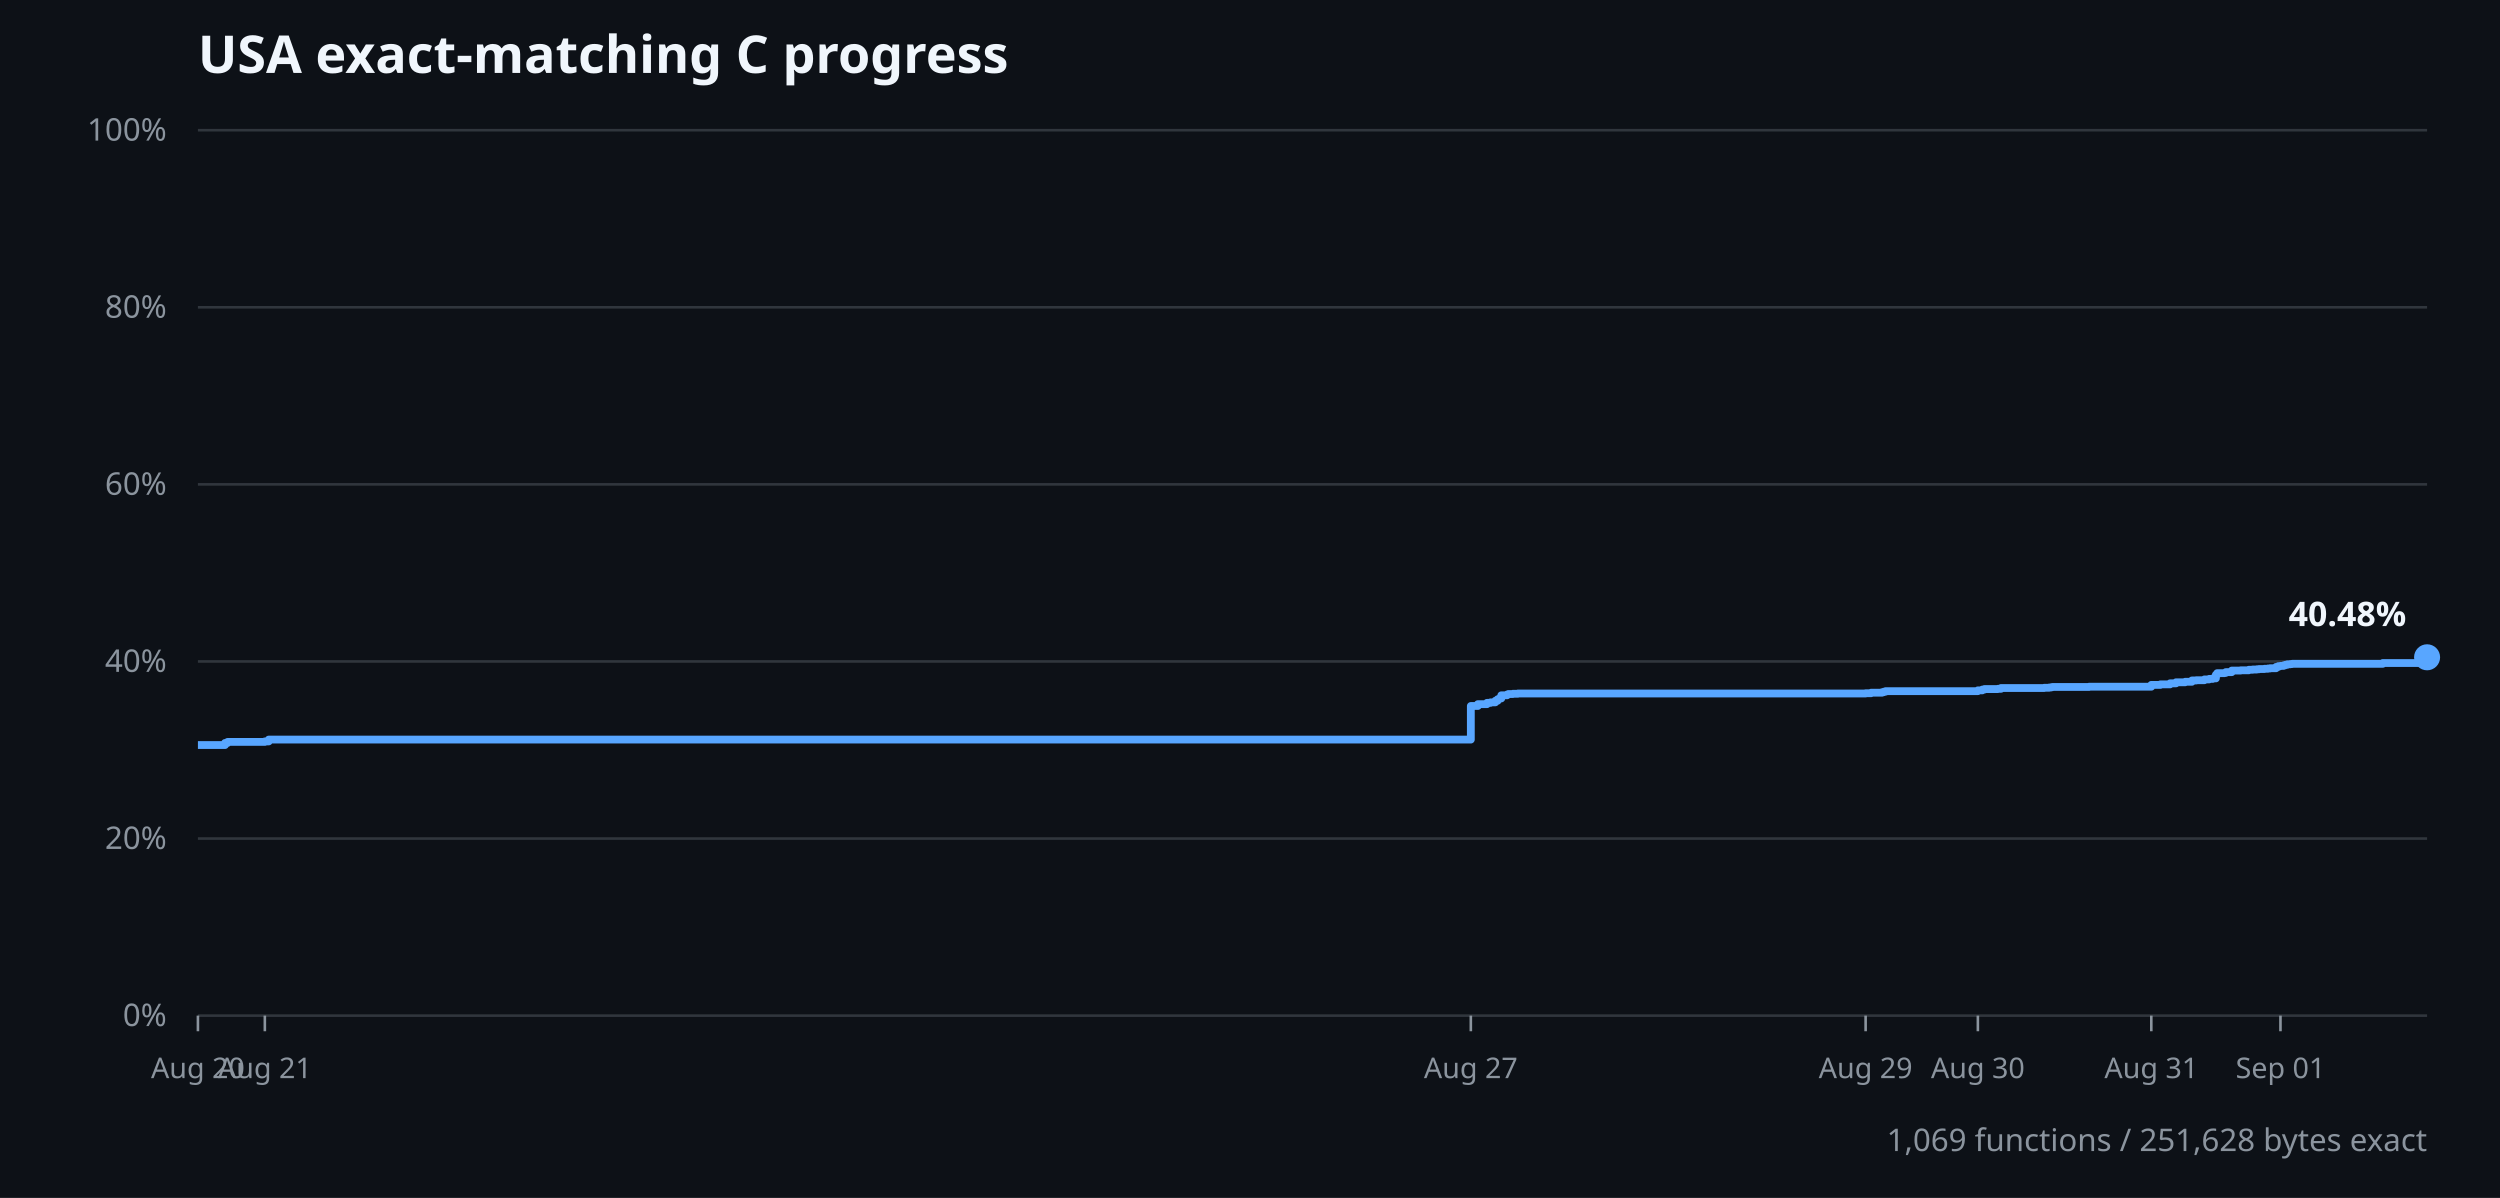
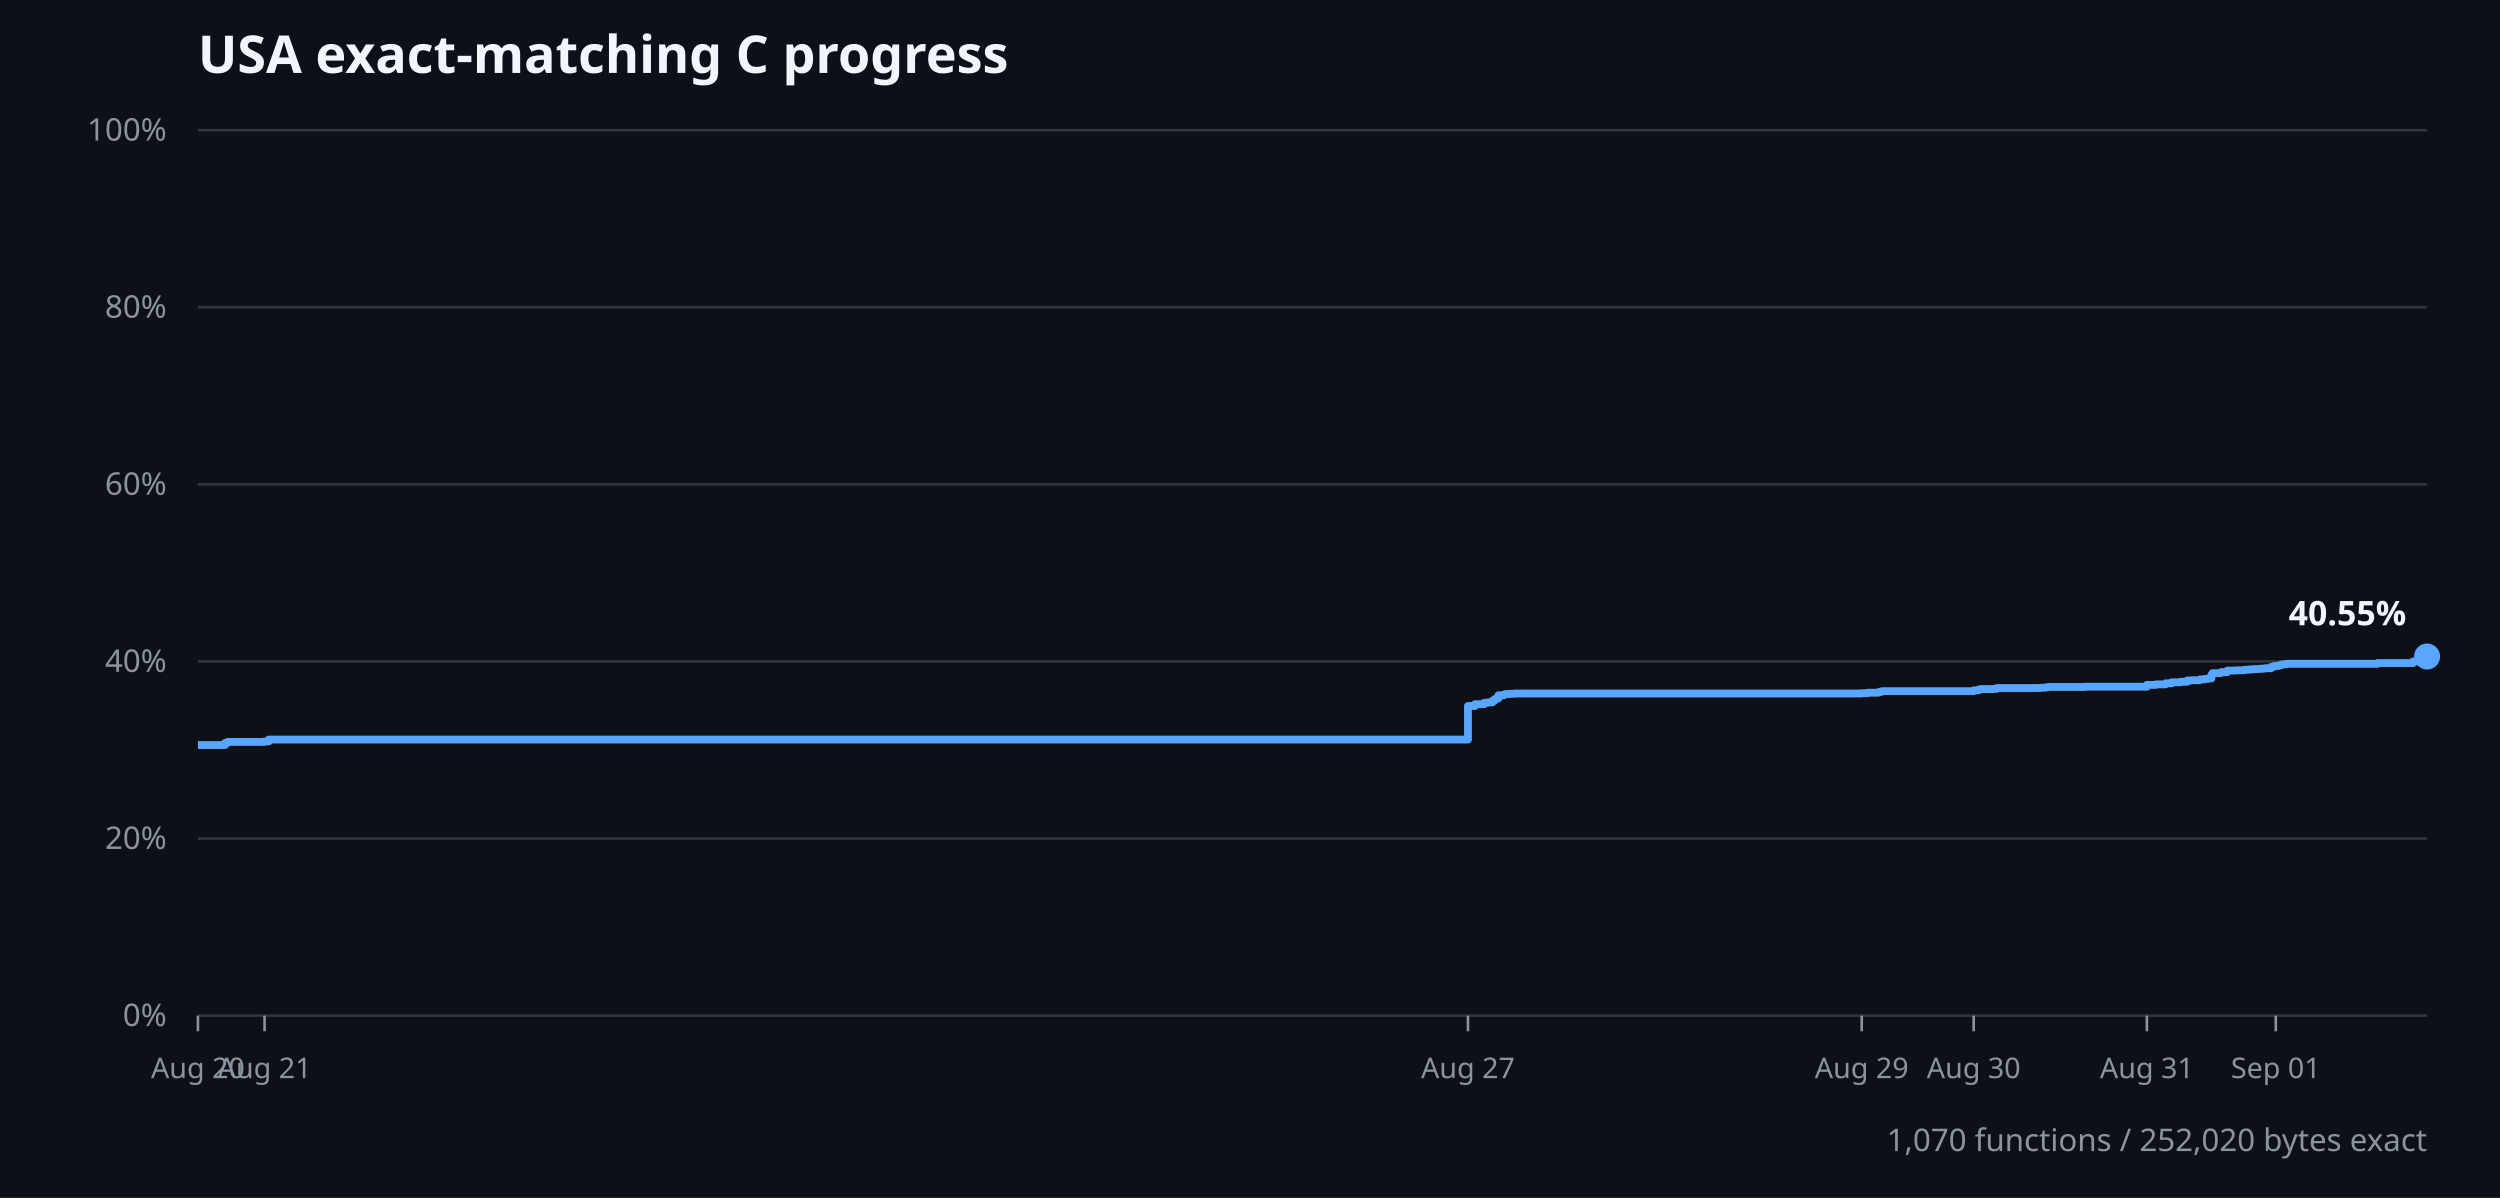
<svg xmlns="http://www.w3.org/2000/svg" width="960" height="460" viewBox="0 0 960 460" role="img">
  <rect width="100%" height="100%" fill="#0d1117" />
  <text x="76" y="28" fill="#f0f6fc" font-family="sans-serif" font-size="20" font-weight="600">USA exact-matching C progress</text>
  <line x1="76" y1="390.0" x2="932" y2="390.0" stroke="#30363d" />
  <text x="64" y="394.0" text-anchor="end" fill="#8b949e" font-family="sans-serif" font-size="12">0%</text>
  <line x1="76" y1="322.0" x2="932" y2="322.0" stroke="#30363d" />
  <text x="64" y="326.0" text-anchor="end" fill="#8b949e" font-family="sans-serif" font-size="12">20%</text>
  <line x1="76" y1="254.0" x2="932" y2="254.0" stroke="#30363d" />
  <text x="64" y="258.0" text-anchor="end" fill="#8b949e" font-family="sans-serif" font-size="12">40%</text>
  <line x1="76" y1="186.0" x2="932" y2="186.0" stroke="#30363d" />
  <text x="64" y="190.0" text-anchor="end" fill="#8b949e" font-family="sans-serif" font-size="12">60%</text>
  <line x1="76" y1="118.0" x2="932" y2="118.0" stroke="#30363d" />
  <text x="64" y="122.0" text-anchor="end" fill="#8b949e" font-family="sans-serif" font-size="12">80%</text>
  <line x1="76" y1="50.0" x2="932" y2="50.0" stroke="#30363d" />
  <text x="64" y="54.0" text-anchor="end" fill="#8b949e" font-family="sans-serif" font-size="12">100%</text>
  <line x1="76.0" y1="390" x2="76.0" y2="396" stroke="#8b949e" />
  <text x="76.0" y="414" text-anchor="middle" fill="#8b949e" font-family="sans-serif" font-size="11">Aug 20</text>
-   <line x1="101.7" y1="390" x2="101.7" y2="396" stroke="#8b949e" />
-   <text x="101.7" y="414" text-anchor="middle" fill="#8b949e" font-family="sans-serif" font-size="11">Aug 21</text>
-   <line x1="564.8" y1="390" x2="564.8" y2="396" stroke="#8b949e" />
-   <text x="564.8" y="414" text-anchor="middle" fill="#8b949e" font-family="sans-serif" font-size="11">Aug 27</text>
-   <line x1="716.4" y1="390" x2="716.4" y2="396" stroke="#8b949e" />
-   <text x="716.4" y="414" text-anchor="middle" fill="#8b949e" font-family="sans-serif" font-size="11">Aug 29</text>
-   <line x1="759.5" y1="390" x2="759.5" y2="396" stroke="#8b949e" />
-   <text x="759.5" y="414" text-anchor="middle" fill="#8b949e" font-family="sans-serif" font-size="11">Aug 30</text>
-   <line x1="826.1" y1="390" x2="826.1" y2="396" stroke="#8b949e" />
-   <text x="826.1" y="414" text-anchor="middle" fill="#8b949e" font-family="sans-serif" font-size="11">Aug 31</text>
-   <line x1="875.7" y1="390" x2="875.7" y2="396" stroke="#8b949e" />
-   <text x="875.7" y="414" text-anchor="middle" fill="#8b949e" font-family="sans-serif" font-size="11">Sep 01</text>
-   <path d="M 76.0 286.1 H 86.4 V 285.3 H 87.4 V 284.9 H 101.7 V 284.7 H 103.2 V 284.0 H 564.8 V 271.1 H 567.5 V 270.4 H 571.0 V 269.9 H 572.4 V 269.7 H 574.2 V 269.1 H 575.1 V 268.5 H 575.7 V 268.2 H 576.5 V 267.0 H 578.7 V 266.7 H 579.2 V 266.5 H 581.0 V 266.4 H 581.9 V 266.4 H 582.9 V 266.3 H 716.4 V 266.2 H 718.5 V 266.0 H 720.0 V 266.0 H 722.0 V 266.0 H 722.7 V 265.8 H 723.4 V 265.6 H 724.1 V 265.4 H 725.4 V 265.4 H 759.5 V 265.1 H 761.2 V 264.8 H 762.0 V 264.6 H 766.6 V 264.6 H 766.9 V 264.6 H 767.2 V 264.5 H 768.4 V 264.2 H 785.0 V 264.1 H 786.9 V 264.0 H 787.6 V 263.9 H 788.1 V 263.8 H 802.2 V 263.7 H 826.1 V 263.0 H 829.6 V 262.8 H 833.3 V 262.4 H 835.6 V 262.0 H 839.1 V 261.8 H 840.3 V 261.8 H 841.7 V 261.3 H 843.4 V 261.2 H 846.5 V 260.9 H 848.3 V 260.7 H 849.7 V 260.5 H 850.9 V 259.1 H 851.4 V 258.5 H 853.3 V 258.5 H 854.2 V 258.4 H 854.7 V 258.1 H 857.0 V 257.5 H 860.4 V 257.4 H 861.9 V 257.4 H 863.5 V 257.2 H 865.0 V 257.1 H 866.6 V 257.0 H 867.5 V 256.9 H 869.6 V 256.8 H 870.9 V 256.7 H 871.7 V 256.6 H 874.0 V 256.1 H 874.9 V 255.8 H 875.7 V 255.7 H 876.9 V 255.5 H 877.5 V 255.3 H 878.3 V 255.1 H 879.4 V 255.0 H 880.2 V 254.9 H 915.0 V 254.6 H 928.6 V 254.0 H 930.6 V 253.4 H 932.0 V 252.4" fill="none" stroke="#58a6ff" stroke-width="3" stroke-linejoin="round" />
-   <circle cx="932.0" cy="252.4" r="5" fill="#58a6ff" />
-   <text x="924.0" y="240.4" text-anchor="end" fill="#f0f6fc" font-family="sans-serif" font-size="13" font-weight="600">40.48%</text>
-   <text x="932" y="442" text-anchor="end" fill="#8b949e" font-family="sans-serif" font-size="12">1,069 functions / 251,628 bytes exact</text>
+   <line x1="101.6" y1="390" x2="101.6" y2="396" stroke="#8b949e" />
+   <text x="101.6" y="414" text-anchor="middle" fill="#8b949e" font-family="sans-serif" font-size="11">Aug 21</text>
+   <line x1="563.7" y1="390" x2="563.7" y2="396" stroke="#8b949e" />
+   <text x="563.7" y="414" text-anchor="middle" fill="#8b949e" font-family="sans-serif" font-size="11">Aug 27</text>
+   <line x1="714.9" y1="390" x2="714.9" y2="396" stroke="#8b949e" />
+   <text x="714.9" y="414" text-anchor="middle" fill="#8b949e" font-family="sans-serif" font-size="11">Aug 29</text>
+   <line x1="757.9" y1="390" x2="757.9" y2="396" stroke="#8b949e" />
+   <text x="757.9" y="414" text-anchor="middle" fill="#8b949e" font-family="sans-serif" font-size="11">Aug 30</text>
+   <line x1="824.4" y1="390" x2="824.4" y2="396" stroke="#8b949e" />
+   <text x="824.4" y="414" text-anchor="middle" fill="#8b949e" font-family="sans-serif" font-size="11">Aug 31</text>
+   <line x1="873.9" y1="390" x2="873.9" y2="396" stroke="#8b949e" />
+   <text x="873.9" y="414" text-anchor="middle" fill="#8b949e" font-family="sans-serif" font-size="11">Sep 01</text>
+   <path d="M 76.0 286.1 H 86.4 V 285.3 H 87.4 V 284.9 H 101.6 V 284.7 H 103.2 V 284.0 H 563.7 V 271.1 H 566.4 V 270.4 H 569.9 V 269.9 H 571.2 V 269.7 H 573.1 V 269.1 H 573.9 V 268.5 H 574.5 V 268.2 H 575.4 V 267.0 H 577.5 V 266.7 H 578.0 V 266.5 H 579.8 V 266.4 H 580.7 V 266.4 H 581.7 V 266.3 H 714.9 V 266.2 H 717.1 V 266.0 H 718.6 V 266.0 H 720.5 V 266.0 H 721.2 V 265.8 H 721.9 V 265.6 H 722.7 V 265.4 H 723.9 V 265.4 H 757.9 V 265.1 H 759.7 V 264.8 H 760.4 V 264.6 H 765.0 V 264.6 H 765.3 V 264.6 H 765.7 V 264.5 H 766.9 V 264.2 H 783.4 V 264.1 H 785.3 V 264.0 H 786.0 V 263.9 H 786.5 V 263.8 H 800.5 V 263.7 H 824.4 V 263.0 H 827.9 V 262.8 H 831.6 V 262.4 H 833.9 V 262.0 H 837.3 V 261.8 H 838.6 V 261.8 H 839.9 V 261.3 H 841.6 V 261.2 H 844.8 V 260.9 H 846.5 V 260.7 H 847.9 V 260.5 H 849.2 V 259.1 H 849.6 V 258.5 H 851.5 V 258.5 H 852.4 V 258.4 H 852.9 V 258.1 H 855.3 V 257.5 H 858.6 V 257.4 H 860.1 V 257.4 H 861.7 V 257.2 H 863.2 V 257.1 H 864.8 V 257.0 H 865.7 V 256.9 H 867.8 V 256.8 H 869.1 V 256.7 H 869.9 V 256.6 H 872.1 V 256.1 H 873.1 V 255.8 H 873.9 V 255.7 H 875.1 V 255.5 H 875.7 V 255.3 H 876.5 V 255.1 H 877.6 V 255.0 H 878.3 V 254.9 H 913.0 V 254.6 H 926.6 V 254.0 H 928.7 V 253.4 H 930.0 V 252.4 H 932.0 V 252.1" fill="none" stroke="#58a6ff" stroke-width="3" stroke-linejoin="round" />
+   <circle cx="932.0" cy="252.1" r="5" fill="#58a6ff" />
+   <text x="924.0" y="240.1" text-anchor="end" fill="#f0f6fc" font-family="sans-serif" font-size="13" font-weight="600">40.55%</text>
+   <text x="932" y="442" text-anchor="end" fill="#8b949e" font-family="sans-serif" font-size="12">1,070 functions / 252,020 bytes exact</text>
</svg>
